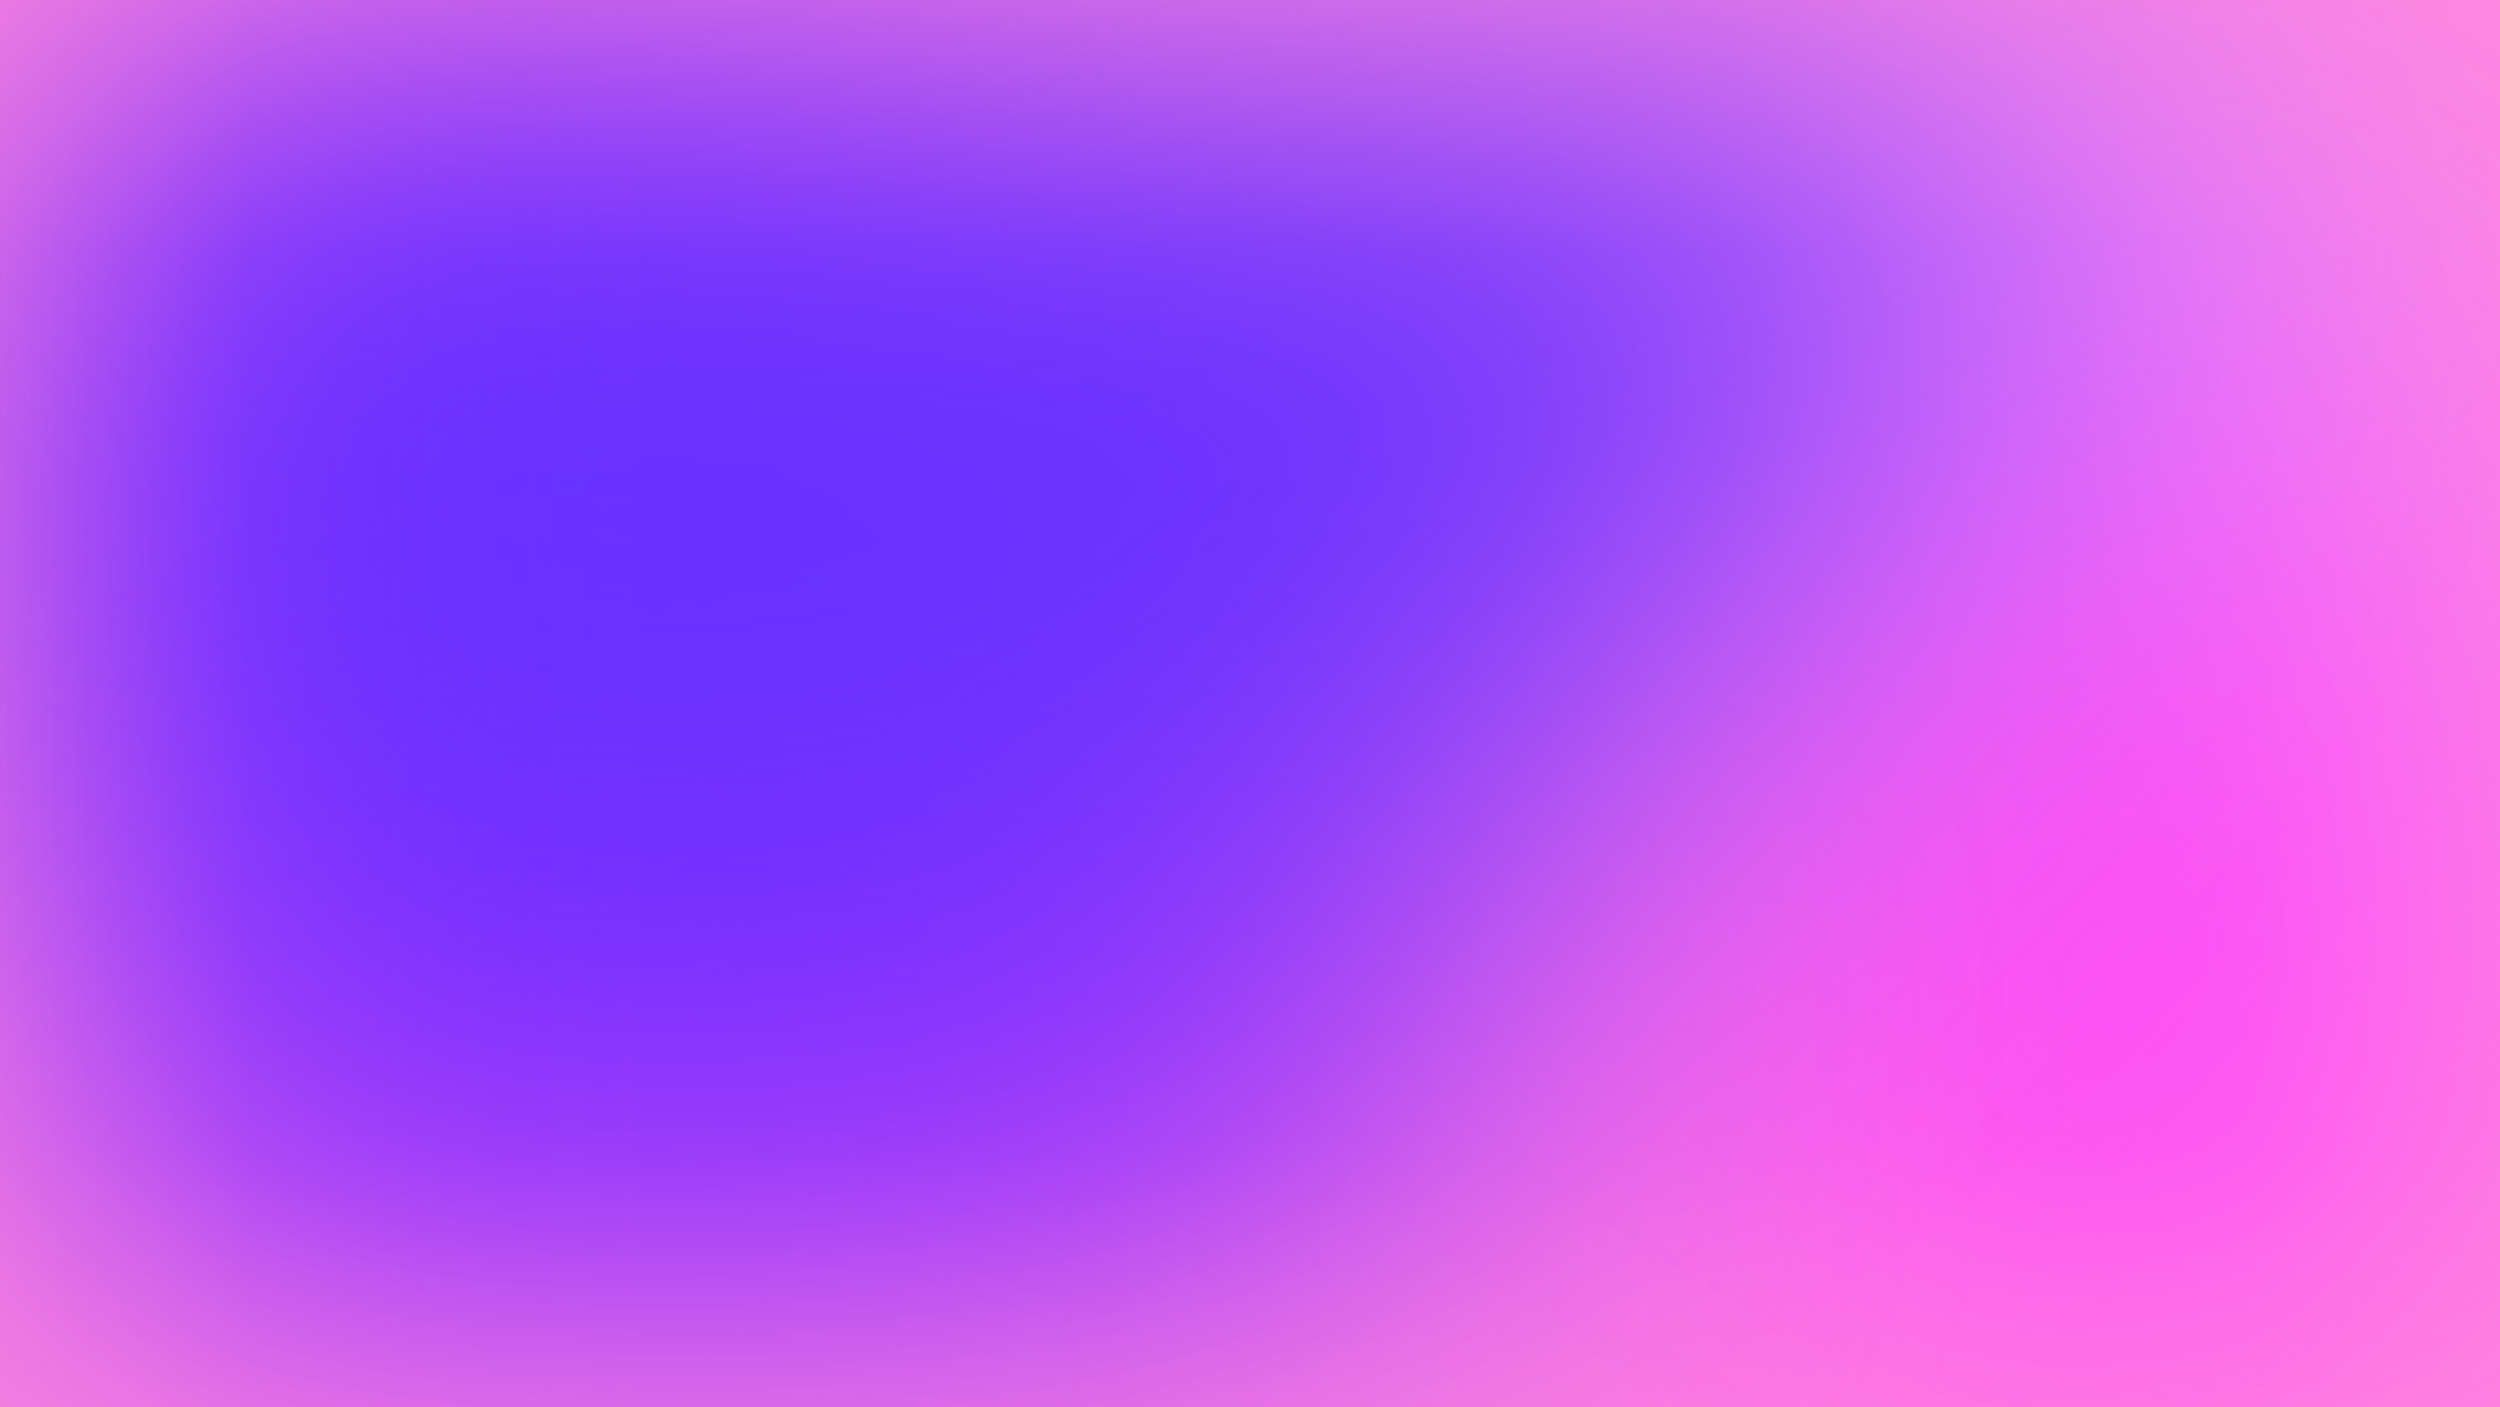
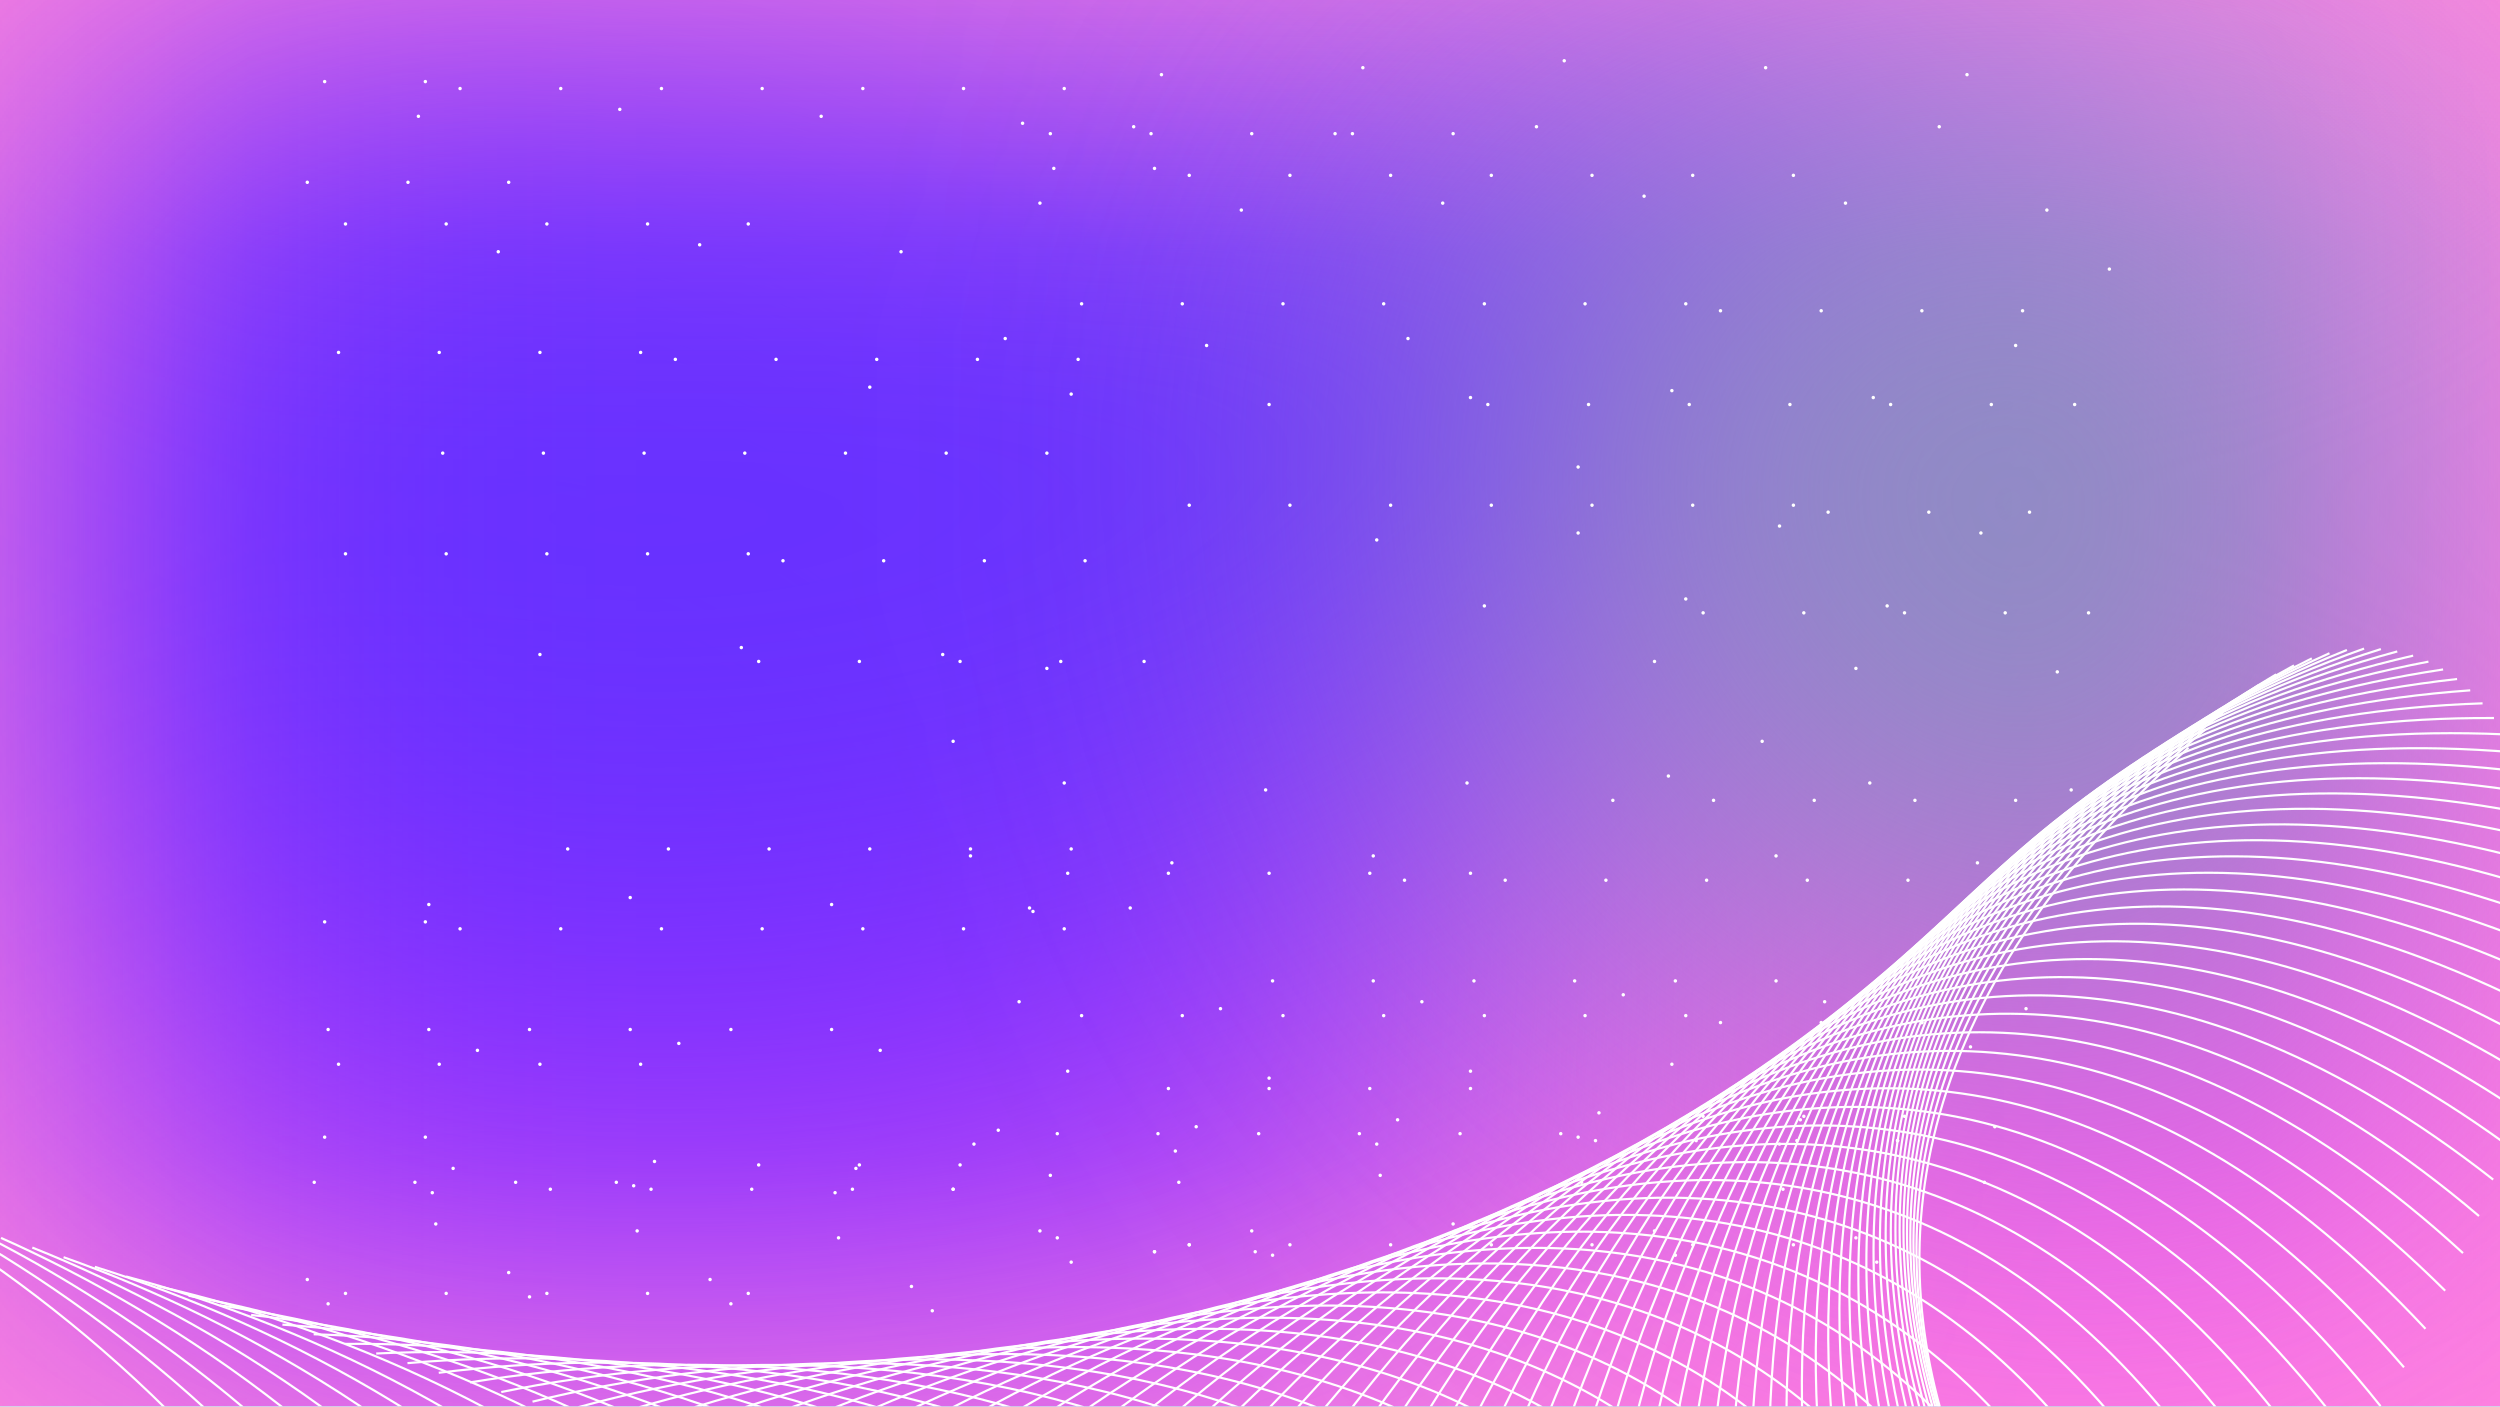
<svg xmlns="http://www.w3.org/2000/svg" width="720" height="405" viewBox="0 0 720 405" fill="none">
-   <g filter="url(#filter0_f_1321_4352)">
-     <mask id="mask0_1321_4352" style="mask-type:alpha" maskUnits="userSpaceOnUse" x="17" y="81" width="685" height="328">
-       <rect x="17.929" y="81.332" width="683.529" height="327.668" rx="48.824" fill="#C4C4C4" />
+   <g clip-path="url(#clip0_1242_4730)">
+     <rect width="405" height="720" transform="matrix(0 -1 -1 0 720 405)" fill="#8A88D1" />
+     <g filter="url(#filter0_f_1242_4730)">
+       <circle cx="755.939" cy="30.042" r="172.777" transform="rotate(-90 755.939 30.0422)" fill="#BBB8F9" />
+     </g>
+     <g filter="url(#filter1_f_1242_4730)">
+       <circle cx="178.608" cy="28.889" r="172.777" transform="rotate(-90 178.608 28.8891)" fill="#4797D8" />
+     </g>
+     <g filter="url(#filter2_f_1242_4730)">
+       <circle cx="468.042" cy="365.986" r="172.777" transform="rotate(-90 468.042 365.986)" fill="#9876C6" />
+     </g>
+     <g filter="url(#filter3_f_1242_4730)">
+       <circle cx="338.892" cy="233.761" r="172.777" transform="rotate(-90 338.892 233.761)" fill="#F9DBE5" />
+     </g>
+     <g filter="url(#filter4_f_1242_4730)">
+       <mask id="mask0_1242_4730" style="mask-type:alpha" maskUnits="userSpaceOnUse" x="17" y="81" width="685" height="328">
+         <rect x="17.929" y="81.332" width="683.529" height="327.668" rx="48.824" fill="#C4C4C4" />
+       </mask>
+       <g mask="url(#mask0_1242_4730)">
+         <g filter="url(#filter5_f_1242_4730)">
+           <ellipse cx="360.34" cy="82.217" rx="242.325" ry="222.283" fill="#EE89FF" />
+         </g>
+         <g filter="url(#filter6_f_1242_4730)">
+           <ellipse cx="359.927" cy="373.576" rx="193.087" ry="177.118" fill="#FF44F8" />
+         </g>
+         <g filter="url(#filter7_f_1242_4730)">
+           <ellipse cx="360.425" cy="44.137" rx="149.643" ry="154.093" fill="#FFC4BC" />
+         </g>
+         <g filter="url(#filter8_f_1242_4730)">
+           <ellipse cx="360.34" cy="328.411" rx="242.325" ry="222.283" fill="#A431FF" />
+         </g>
+         <g filter="url(#filter9_f_1242_4730)">
+           <ellipse cx="360.369" cy="29.082" rx="325.352" ry="298.444" fill="#6631FF" />
+         </g>
+       </g>
+     </g>
+     <mask id="mask1_1242_4730" style="mask-type:alpha" maskUnits="userSpaceOnUse" x="-73" y="-6" width="865" height="415">
+       <rect x="-72.394" y="-6" width="864.177" height="414.266" rx="48.824" fill="white" />
    </mask>
-     <g mask="url(#mask0_1321_4352)">
-       <g filter="url(#filter1_f_1321_4352)">
-         <ellipse cx="360.34" cy="82.217" rx="242.325" ry="222.283" fill="#EE89FF" />
+     <g mask="url(#mask1_1242_4730)">
+       <rect x="-72.394" y="-6" width="864.177" height="414.266" rx="48.824" fill="#FF87DD" />
+       <g filter="url(#filter10_f_1242_4730)">
+         <ellipse cx="734.416" cy="-4.88" rx="306.368" ry="281.029" fill="#EE89FF" />
      </g>
-       <g filter="url(#filter2_f_1321_4352)">
-         <ellipse cx="359.927" cy="373.576" rx="193.087" ry="177.118" fill="#FF44F8" />
+       <g filter="url(#filter11_f_1242_4730)">
+         <ellipse cx="745.398" cy="350.045" rx="258.765" ry="237.363" fill="#FF44F8" />
      </g>
-       <g filter="url(#filter3_f_1321_4352)">
-         <ellipse cx="360.425" cy="44.137" rx="149.643" ry="154.093" fill="#FFC4BC" />
+       <g filter="url(#filter12_f_1242_4730)">
+         <ellipse cx="107.032" cy="306.379" rx="306.368" ry="281.029" fill="#A431FF" />
      </g>
-       <g filter="url(#filter4_f_1321_4352)">
-         <ellipse cx="360.34" cy="328.411" rx="242.325" ry="222.283" fill="#A431FF" />
+       <g filter="url(#filter13_f_1242_4730)">
+         <ellipse cx="187.592" cy="-72.059" rx="411.338" ry="377.318" fill="#6631FF" />
      </g>
-       <g filter="url(#filter5_f_1321_4352)">
-         <ellipse cx="360.369" cy="29.082" rx="325.352" ry="298.444" fill="#6631FF" />
-       </g>
-     </g>
-   </g>
-   <mask id="mask1_1321_4352" style="mask-type:alpha" maskUnits="userSpaceOnUse" x="-73" y="-6" width="865" height="415">
-     <rect x="-72.394" y="-6" width="864.177" height="414.266" rx="48.824" fill="white" />
-   </mask>
-   <g mask="url(#mask1_1321_4352)">
-     <rect x="-72.394" y="-6" width="864.177" height="414.266" rx="48.824" fill="#FF87DD" />
-     <g filter="url(#filter6_f_1321_4352)">
-       <ellipse cx="734.416" cy="-4.88" rx="306.368" ry="281.029" fill="#EE89FF" />
-     </g>
-     <g filter="url(#filter7_f_1321_4352)">
-       <ellipse cx="745.398" cy="350.045" rx="258.765" ry="237.363" fill="#FF44F8" />
-     </g>
-     <g filter="url(#filter8_f_1321_4352)">
-       <ellipse cx="107.032" cy="306.379" rx="306.368" ry="281.029" fill="#A431FF" />
-     </g>
-     <g filter="url(#filter9_f_1321_4352)">
-       <ellipse cx="187.592" cy="-72.059" rx="411.338" ry="377.318" fill="#6631FF" />
-     </g>
+     </g>
+     <g filter="url(#filter14_f_1242_4730)">
+       <circle cx="597.576" cy="132.286" r="172.777" transform="rotate(-90 597.576 132.286)" fill="#8B8EC1" />
+     </g>
+     <path d="M702.611 572.888C607.987 517.066 461.051 367.403 630.295 215.326" stroke="white" stroke-width="0.629" />
+     <path d="M-26.714 348.205C67.91 404.027 214.847 553.69 45.603 705.768" stroke="white" stroke-width="0.629" />
+     <path d="M693.607 570.114C601.219 510.665 460.196 355.417 635.21 210.016" stroke="white" stroke-width="0.629" />
+     <path d="M684.604 567.34C594.59 504.354 459.693 343.754 640.213 205.249" stroke="white" stroke-width="0.629" />
+     <path d="M675.6 564.566C588.096 498.137 459.528 332.428 645.282 201.026" stroke="white" stroke-width="0.629" />
+     <path d="M666.595 561.792C581.733 492.02 459.686 321.45 650.397 197.35" stroke="white" stroke-width="0.629" />
+     <path d="M657.592 559.019C575.499 486.008 460.159 310.834 655.537 194.222" stroke="white" stroke-width="0.629" />
+     <path d="M648.587 556.245C569.387 480.106 460.926 300.591 660.679 191.643" stroke="white" stroke-width="0.629" />
+     <path d="M639.583 553.471C563.395 474.318 461.976 290.733 665.804 189.612" stroke="white" stroke-width="0.629" />
+     <path d="M630.579 550.697C557.518 468.65 463.293 281.27 670.889 188.129" stroke="white" stroke-width="0.629" />
+     <path d="M621.575 547.923C551.75 463.105 464.862 272.212 675.913 187.191" stroke="white" stroke-width="0.629" />
+     <path d="M612.571 545.149C546.087 457.687 466.667 263.569 680.856 186.795" stroke="white" stroke-width="0.629" />
+     <path d="M603.566 542.376C540.524 452.401 468.69 255.349 685.695 186.938" stroke="white" stroke-width="0.629" />
+     <path d="M594.563 539.602C535.057 447.25 470.918 247.561 690.413 187.616" stroke="white" stroke-width="0.629" />
+     <path d="M585.559 536.828C529.678 442.239 473.33 240.213 694.984 188.824" stroke="white" stroke-width="0.629" />
+     <path d="M576.555 534.054C524.384 437.369 475.912 233.31 699.392 190.555" stroke="white" stroke-width="0.629" />
+     <path d="M567.551 531.28C519.168 432.645 478.646 226.86 703.615 192.802" stroke="white" stroke-width="0.629" />
+     <path d="M558.547 528.506C514.025 428.069 481.512 220.868 707.633 195.559" stroke="white" stroke-width="0.629" />
+     <path d="M549.543 525.732C508.949 423.645 484.495 215.338 711.427 198.816" stroke="white" stroke-width="0.629" />
+     <path d="M540.539 522.958C503.935 419.373 487.576 210.276 714.978 202.565" stroke="white" stroke-width="0.629" />
+     <path d="M531.534 520.185C498.974 415.258 490.735 205.683 718.265 206.796" stroke="white" stroke-width="0.629" />
+     <path d="M522.531 517.411C494.064 411.301 493.958 201.564 721.274 211.499" stroke="white" stroke-width="0.629" />
+     <path d="M513.526 514.637C489.195 407.503 497.222 197.92 723.981 216.661" stroke="white" stroke-width="0.629" />
+     <path d="M504.523 511.863C484.364 403.866 500.512 194.752 726.374 222.272" stroke="white" stroke-width="0.629" />
+     <path d="M495.519 509.089C479.562 400.392 503.806 192.061 728.431 228.318" stroke="white" stroke-width="0.629" />
+     <path d="M486.515 506.315C474.785 397.081 507.089 189.847 730.139 234.787" stroke="white" stroke-width="0.629" />
+     <path d="M477.511 503.541C470.026 393.934 510.341 188.109 731.481 241.664" stroke="white" stroke-width="0.629" />
+     <path d="M468.507 500.768C465.277 390.953 513.543 186.845 732.44 248.935" stroke="white" stroke-width="0.629" />
+     <path d="M459.503 497.994C460.534 388.136 516.678 186.054 733.003 256.584" stroke="white" stroke-width="0.629" />
+     <path d="M450.499 495.22C455.789 385.485 519.726 185.731 733.154 264.597" stroke="white" stroke-width="0.629" />
+     <path d="M441.495 492.446C451.036 382.999 522.671 185.875 732.88 272.957" stroke="white" stroke-width="0.629" />
+     <path d="M432.49 489.672C446.268 380.677 525.492 186.479 732.167 281.646" stroke="white" stroke-width="0.629" />
+     <path d="M423.486 486.898C441.48 378.519 528.175 187.539 731.004 290.649" stroke="white" stroke-width="0.629" />
+     <path d="M414.482 484.124C436.665 376.525 530.7 189.05 729.378 299.947" stroke="white" stroke-width="0.629" />
+     <path d="M405.479 481.351C431.817 374.692 533.05 191.004 727.279 309.522" stroke="white" stroke-width="0.629" />
+     <path d="M396.475 478.577C426.929 373.02 535.209 193.395 724.696 319.355" stroke="white" stroke-width="0.629" />
+     <path d="M387.471 475.803C421.995 371.506 537.159 196.215 721.619 329.428" stroke="white" stroke-width="0.629" />
+     <path d="M378.466 473.029C417.008 370.149 538.882 199.456 718.038 339.721" stroke="white" stroke-width="0.629" />
+     <path d="M369.462 470.255C411.965 368.947 540.366 203.108 713.948 350.214" stroke="white" stroke-width="0.629" />
+     <path d="M360.458 467.481C406.857 367.898 541.592 207.162 709.34 360.888" stroke="white" stroke-width="0.629" />
+     <path d="M351.455 464.707C401.681 366.998 542.547 211.608 704.208 371.723" stroke="white" stroke-width="0.629" />
+     <path d="M342.45 461.933C396.427 366.245 543.212 216.434 698.543 382.697" stroke="white" stroke-width="0.629" />
+     <path d="M333.446 459.16C391.092 365.636 543.577 221.629 692.344 393.79" stroke="white" stroke-width="0.629" />
+     <path d="M324.442 456.386C385.672 365.168 543.625 227.182 685.605 404.982" stroke="white" stroke-width="0.629" />
+     <path d="M315.438 453.612C380.159 364.837 543.344 233.079 678.322 416.251" stroke="white" stroke-width="0.629" />
+     <path d="M306.435 450.838C374.548 364.639 542.72 239.308 670.494 427.576" stroke="white" stroke-width="0.629" />
+     <path d="M297.43 448.064C368.835 364.571 541.739 245.855 662.118 438.936" stroke="white" stroke-width="0.629" />
+     <path d="M288.426 445.29C363.015 364.629 540.392 252.707 653.193 450.31" stroke="white" stroke-width="0.629" />
+     <path d="M279.422 442.516C357.082 364.808 538.666 259.848 643.721 461.676" stroke="white" stroke-width="0.629" />
+     <path d="M270.418 439.743C351.033 365.104 536.551 267.264 633.7 473.014" stroke="white" stroke-width="0.629" />
+     <path d="M261.414 436.969C344.863 365.512 534.034 274.939 623.132 484.302" stroke="white" stroke-width="0.629" />
+     <path d="M252.41 434.195C338.567 366.028 531.108 282.858 612.021 495.518" stroke="white" stroke-width="0.629" />
+     <path d="M243.406 431.421C332.141 366.646 527.763 291.004 600.369 506.642" stroke="white" stroke-width="0.629" />
+     <path d="M234.401 428.647C325.581 367.361 523.989 299.362 588.179 517.653" stroke="white" stroke-width="0.629" />
+     <path d="M225.397 425.873C318.885 368.169 519.78 307.914 575.458 528.53" stroke="white" stroke-width="0.629" />
+     <path d="M216.394 423.099C312.049 369.064 515.129 316.644 562.21 539.253" stroke="white" stroke-width="0.629" />
+     <path d="M207.39 420.326C305.068 370.039 510.028 325.534 548.442 549.8" stroke="white" stroke-width="0.629" />
+     <path d="M198.386 417.552C297.941 371.091 504.472 334.566 534.161 560.154" stroke="white" stroke-width="0.629" />
+     <path d="M189.382 414.778C290.663 372.212 498.456 343.723 519.376 570.292" stroke="white" stroke-width="0.629" />
+     <path d="M180.378 412.004C283.234 373.398 491.975 352.987 504.093 580.197" stroke="white" stroke-width="0.629" />
+     <path d="M171.374 409.23C275.649 374.641 485.025 362.34 488.324 589.849" stroke="white" stroke-width="0.629" />
+     <path d="M162.37 406.456C267.908 375.937 477.603 371.764 472.078 599.229" stroke="white" stroke-width="0.629" />
+     <path d="M153.366 403.682C260.008 377.278 469.708 381.239 455.367 608.319" stroke="white" stroke-width="0.629" />
+     <path d="M144.362 400.909C251.948 378.659 461.336 390.748 438.201 617.102" stroke="white" stroke-width="0.629" />
+     <path d="M135.357 398.135C243.725 380.074 452.487 400.273 420.592 625.559" stroke="white" stroke-width="0.629" />
+     <path d="M126.354 395.361C235.34 381.515 443.161 409.794 402.555 633.674" stroke="white" stroke-width="0.629" />
+     <path d="M117.349 392.587C226.79 382.978 433.359 419.294 384.102 641.431" stroke="white" stroke-width="0.629" />
+     <path d="M108.346 389.813C218.077 384.455 423.082 428.753 365.249 648.813" stroke="white" stroke-width="0.629" />
+     <path d="M99.341 387.039C209.198 385.94 412.331 438.154 346.008 655.806" stroke="white" stroke-width="0.629" />
+     <path d="M90.337 384.265C200.154 387.427 401.11 447.478 326.397 662.395" stroke="white" stroke-width="0.629" />
+     <path d="M81.333 381.492C190.945 388.909 389.421 456.707 306.431 668.565" stroke="white" stroke-width="0.629" />
+     <path d="M72.329 378.718C181.571 390.379 377.269 465.823 286.127 674.304" stroke="white" stroke-width="0.629" />
+     <path d="M63.325 375.944C172.033 391.833 364.658 474.808 265.501 679.598" stroke="white" stroke-width="0.629" />
+     <path d="M54.321 373.17C162.331 393.262 351.594 483.644 244.57 684.435" stroke="white" stroke-width="0.629" />
+     <path d="M45.317 370.396C152.467 394.661 338.083 492.314 223.354 688.804" stroke="white" stroke-width="0.629" />
+     <path d="M36.313 367.622C142.441 396.024 324.131 500.8 201.87 692.694" stroke="white" stroke-width="0.629" />
+     <path d="M27.31 364.848C132.256 397.344 309.747 509.086 180.137 696.095" stroke="white" stroke-width="0.629" />
+     <path d="M18.306 362.074C121.913 398.615 294.938 517.156 158.174 698.998" stroke="white" stroke-width="0.629" />
+     <path d="M9.301 359.301C111.414 399.831 279.712 524.992 135.999 701.394" stroke="white" stroke-width="0.629" />
+     <path d="M0.297 356.527C100.761 400.986 264.08 532.579 113.635 703.276" stroke="white" stroke-width="0.629" />
+     <path d="M-8.706 353.753C89.959 402.074 248.052 539.901 91.102 704.636" stroke="white" stroke-width="0.629" />
+     <path d="M-17.711 350.979C79.006 403.09 231.636 546.943 68.416 705.468" stroke="white" stroke-width="0.629" />
+     <circle cx="93.5" cy="23.5" r="0.5" fill="white" />
+     <circle cx="122.5" cy="23.5" r="0.5" fill="white" />
+     <circle cx="97.5" cy="101.5" r="0.5" fill="white" />
+     <circle cx="126.5" cy="101.5" r="0.5" fill="white" />
+     <circle cx="155.5" cy="101.5" r="0.5" fill="white" />
+     <circle cx="184.5" cy="101.5" r="0.5" fill="white" />
+     <circle cx="99.5" cy="159.5" r="0.5" fill="white" />
+     <circle cx="128.5" cy="159.5" r="0.5" fill="white" />
+     <circle cx="157.5" cy="159.5" r="0.5" fill="white" />
+     <circle cx="186.5" cy="159.5" r="0.5" fill="white" />
+     <circle cx="215.5" cy="159.5" r="0.5" fill="white" />
+     <circle cx="163.5" cy="244.5" r="0.5" fill="white" />
+     <circle cx="192.5" cy="244.5" r="0.5" fill="white" />
+     <circle cx="221.5" cy="244.5" r="0.5" fill="white" />
+     <circle cx="250.5" cy="244.5" r="0.5" fill="white" />
+     <circle cx="279.5" cy="244.5" r="0.5" fill="white" />
+     <circle cx="308.5" cy="244.5" r="0.5" fill="white" />
+     <circle cx="93.5" cy="265.5" r="0.5" fill="white" />
+     <circle cx="122.5" cy="265.5" r="0.5" fill="white" />
+     <circle cx="97.5" cy="306.5" r="0.5" fill="white" />
+     <circle cx="126.5" cy="306.5" r="0.5" fill="white" />
+     <circle cx="155.5" cy="306.5" r="0.5" fill="white" />
+     <circle cx="184.5" cy="306.5" r="0.5" fill="white" />
+     <circle cx="287.5" cy="325.5" r="0.5" fill="white" />
+     <circle cx="132.5" cy="25.5" r="0.5" fill="white" />
+     <circle cx="161.5" cy="25.5" r="0.5" fill="white" />
+     <circle cx="190.5" cy="25.5" r="0.5" fill="white" />
+     <circle cx="219.5" cy="25.5" r="0.5" fill="white" />
+     <circle cx="248.5" cy="25.5" r="0.5" fill="white" />
+     <circle cx="277.5" cy="25.5" r="0.5" fill="white" />
+     <circle cx="306.5" cy="25.5" r="0.5" fill="white" />
+     <circle cx="99.5" cy="64.5" r="0.5" fill="white" />
+     <circle cx="128.5" cy="64.5" r="0.5" fill="white" />
+     <circle cx="157.5" cy="64.5" r="0.5" fill="white" />
+     <circle cx="186.5" cy="64.5" r="0.5" fill="white" />
+     <circle cx="215.5" cy="64.5" r="0.5" fill="white" />
+     <circle cx="194.5" cy="103.5" r="0.5" fill="white" />
+     <circle cx="223.5" cy="103.5" r="0.5" fill="white" />
+     <circle cx="252.5" cy="103.5" r="0.5" fill="white" />
+     <circle cx="281.5" cy="103.5" r="0.5" fill="white" />
+     <circle cx="310.5" cy="103.5" r="0.5" fill="white" />
+     <circle cx="225.5" cy="161.5" r="0.5" fill="white" />
+     <circle cx="254.5" cy="161.5" r="0.5" fill="white" />
+     <circle cx="283.5" cy="161.5" r="0.5" fill="white" />
+     <circle cx="312.5" cy="161.5" r="0.5" fill="white" />
+     <circle cx="132.5" cy="267.5" r="0.5" fill="white" />
+     <circle cx="161.5" cy="267.5" r="0.5" fill="white" />
+     <circle cx="190.5" cy="267.5" r="0.5" fill="white" />
+     <circle cx="219.5" cy="267.5" r="0.5" fill="white" />
+     <circle cx="248.5" cy="267.5" r="0.5" fill="white" />
+     <circle cx="277.5" cy="267.5" r="0.5" fill="white" />
+     <circle cx="306.5" cy="267.5" r="0.5" fill="white" />
+     <circle cx="93.5" cy="327.5" r="0.5" fill="white" />
+     <circle cx="122.5" cy="327.5" r="0.5" fill="white" />
+     <circle cx="88.5" cy="52.5" r="0.5" fill="white" />
+     <circle cx="117.5" cy="52.5" r="0.5" fill="white" />
+     <circle cx="146.5" cy="52.5" r="0.5" fill="white" />
+     <circle cx="127.5" cy="130.5" r="0.5" fill="white" />
+     <circle cx="156.5" cy="130.5" r="0.5" fill="white" />
+     <circle cx="185.5" cy="130.5" r="0.5" fill="white" />
+     <circle cx="214.5" cy="130.5" r="0.5" fill="white" />
+     <circle cx="243.5" cy="130.5" r="0.5" fill="white" />
+     <circle cx="272.5" cy="130.5" r="0.5" fill="white" />
+     <circle cx="301.5" cy="130.5" r="0.5" fill="white" />
+     <circle cx="218.5" cy="190.5" r="0.5" fill="white" />
+     <circle cx="247.5" cy="190.5" r="0.5" fill="white" />
+     <circle cx="276.5" cy="190.5" r="0.5" fill="white" />
+     <circle cx="305.5" cy="190.5" r="0.5" fill="white" />
+     <circle cx="94.5" cy="296.5" r="0.5" fill="white" />
+     <circle cx="123.5" cy="296.5" r="0.5" fill="white" />
+     <circle cx="152.5" cy="296.5" r="0.5" fill="white" />
+     <circle cx="181.5" cy="296.5" r="0.5" fill="white" />
+     <circle cx="210.5" cy="296.5" r="0.5" fill="white" />
+     <circle cx="239.5" cy="296.5" r="0.5" fill="white" />
+     <circle cx="218.5" cy="335.5" r="0.5" fill="white" />
+     <circle cx="247.5" cy="335.5" r="0.5" fill="white" />
+     <circle cx="276.5" cy="335.5" r="0.5" fill="white" />
+     <circle cx="120.5" cy="33.5" r="0.5" fill="white" />
+     <circle cx="178.5" cy="31.5" r="0.5" fill="white" />
+     <circle cx="236.5" cy="33.5" r="0.5" fill="white" />
+     <circle cx="294.5" cy="35.5" r="0.5" fill="white" />
+     <circle cx="143.5" cy="72.5" r="0.5" fill="white" />
+     <circle cx="201.5" cy="70.5" r="0.5" fill="white" />
+     <circle cx="259.5" cy="72.5" r="0.5" fill="white" />
+     <circle cx="250.5" cy="111.5" r="0.5" fill="white" />
+     <circle cx="308.5" cy="113.5" r="0.5" fill="white" />
+     <circle cx="155.5" cy="188.5" r="0.5" fill="white" />
+     <circle cx="213.5" cy="186.5" r="0.5" fill="white" />
+     <circle cx="271.5" cy="188.5" r="0.5" fill="white" />
+     <circle cx="329.5" cy="190.5" r="0.5" fill="white" />
+     <circle cx="123.5" cy="260.5" r="0.5" fill="white" />
+     <circle cx="181.5" cy="258.5" r="0.5" fill="white" />
+     <circle cx="239.5" cy="260.5" r="0.5" fill="white" />
+     <circle cx="297.5" cy="262.5" r="0.5" fill="white" />
+     <circle cx="137.5" cy="302.5" r="0.5" fill="white" />
+     <circle cx="195.5" cy="300.5" r="0.5" fill="white" />
+     <circle cx="253.5" cy="302.5" r="0.5" fill="white" />
+     <circle cx="302.5" cy="338.5" r="0.5" fill="white" />
+     <circle cx="90.5" cy="340.5" r="0.5" fill="white" />
+     <circle cx="119.5" cy="340.5" r="0.5" fill="white" />
+     <circle cx="148.5" cy="340.5" r="0.5" fill="white" />
+     <circle cx="177.5" cy="340.5" r="0.5" fill="white" />
+     <circle cx="158.5" cy="342.5" r="0.5" fill="white" />
+     <circle cx="187.5" cy="342.5" r="0.5" fill="white" />
+     <circle cx="216.5" cy="342.5" r="0.5" fill="white" />
+     <circle cx="245.5" cy="342.5" r="0.5" fill="white" />
+     <circle cx="274.5" cy="342.5" r="0.5" fill="white" />
+     <circle cx="274.5" cy="342.5" r="0.5" fill="white" />
+     <circle cx="130.5" cy="336.5" r="0.5" fill="white" />
+     <circle cx="188.5" cy="334.5" r="0.5" fill="white" />
+     <circle cx="246.5" cy="336.5" r="0.5" fill="white" />
+     <circle cx="124.5" cy="343.5" r="0.5" fill="white" />
+     <circle cx="182.5" cy="341.5" r="0.5" fill="white" />
+     <circle cx="240.5" cy="343.5" r="0.5" fill="white" />
+     <circle r="0.5" transform="matrix(-1 0 0 1 299.5 354.5)" fill="white" />
+     <circle r="0.5" transform="matrix(-1 0 0 1 241.5 356.5)" fill="white" />
+     <circle r="0.5" transform="matrix(-1 0 0 1 183.5 354.5)" fill="white" />
+     <circle r="0.5" transform="matrix(-1 0 0 1 125.5 352.5)" fill="white" />
+     <circle r="0.5" transform="matrix(-1 0 0 1 215.5 372.5)" fill="white" />
+     <circle r="0.5" transform="matrix(-1 0 0 1 186.5 372.5)" fill="white" />
+     <circle r="0.5" transform="matrix(-1 0 0 1 157.5 372.5)" fill="white" />
+     <circle r="0.5" transform="matrix(-1 0 0 1 128.5 372.5)" fill="white" />
+     <circle r="0.5" transform="matrix(-1 0 0 1 99.5 372.5)" fill="white" />
+     <circle r="0.5" transform="matrix(-1 0 0 1 262.5 370.5)" fill="white" />
+     <circle r="0.5" transform="matrix(-1 0 0 1 204.5 368.5)" fill="white" />
+     <circle r="0.5" transform="matrix(-1 0 0 1 146.5 366.5)" fill="white" />
+     <circle r="0.5" transform="matrix(-1 0 0 1 88.5 368.5)" fill="white" />
+     <circle r="0.5" transform="matrix(-1 0 0 1 268.5 377.5)" fill="white" />
+     <circle r="0.5" transform="matrix(-1 0 0 1 210.5 375.5)" fill="white" />
+     <circle r="0.5" transform="matrix(-1 0 0 1 152.5 373.5)" fill="white" />
+     <circle r="0.5" transform="matrix(-1 0 0 1 94.5 375.5)" fill="white" />
+     <circle cx="303.5" cy="48.5" r="0.5" fill="white" />
+     <circle cx="332.5" cy="48.5" r="0.5" fill="white" />
+     <circle cx="311.5" cy="87.5" r="0.5" fill="white" />
+     <circle cx="340.5" cy="87.5" r="0.5" fill="white" />
+     <circle cx="369.5" cy="87.5" r="0.5" fill="white" />
+     <circle cx="398.5" cy="87.5" r="0.5" fill="white" />
+     <circle cx="427.5" cy="87.5" r="0.5" fill="white" />
+     <circle cx="456.5" cy="87.5" r="0.5" fill="white" />
+     <circle cx="485.5" cy="87.5" r="0.5" fill="white" />
+     <circle cx="342.5" cy="145.5" r="0.5" fill="white" />
+     <circle cx="371.5" cy="145.5" r="0.5" fill="white" />
+     <circle cx="400.5" cy="145.5" r="0.5" fill="white" />
+     <circle cx="429.5" cy="145.5" r="0.5" fill="white" />
+     <circle cx="458.5" cy="145.5" r="0.5" fill="white" />
+     <circle cx="487.5" cy="145.5" r="0.5" fill="white" />
+     <circle cx="516.5" cy="145.5" r="0.5" fill="white" />
+     <circle cx="464.5" cy="230.5" r="0.5" fill="white" />
+     <circle cx="493.5" cy="230.5" r="0.5" fill="white" />
+     <circle cx="522.5" cy="230.5" r="0.5" fill="white" />
+     <circle cx="551.5" cy="230.5" r="0.5" fill="white" />
+     <circle cx="580.5" cy="230.5" r="0.5" fill="white" />
+     <circle cx="307.5" cy="251.5" r="0.5" fill="white" />
+     <circle cx="336.5" cy="251.5" r="0.5" fill="white" />
+     <circle cx="365.5" cy="251.5" r="0.5" fill="white" />
+     <circle cx="394.5" cy="251.5" r="0.5" fill="white" />
+     <circle cx="423.5" cy="251.5" r="0.5" fill="white" />
+     <circle cx="311.5" cy="292.5" r="0.5" fill="white" />
+     <circle cx="340.5" cy="292.5" r="0.5" fill="white" />
+     <circle cx="369.5" cy="292.5" r="0.5" fill="white" />
+     <circle cx="398.5" cy="292.5" r="0.5" fill="white" />
+     <circle cx="427.5" cy="292.5" r="0.5" fill="white" />
+     <circle cx="456.5" cy="292.5" r="0.5" fill="white" />
+     <circle cx="485.5" cy="292.5" r="0.5" fill="white" />
+     <circle cx="342.5" cy="50.5" r="0.5" fill="white" />
+     <circle cx="371.5" cy="50.5" r="0.5" fill="white" />
+     <circle cx="400.5" cy="50.5" r="0.5" fill="white" />
+     <circle cx="429.5" cy="50.5" r="0.5" fill="white" />
+     <circle cx="458.5" cy="50.5" r="0.5" fill="white" />
+     <circle cx="487.5" cy="50.5" r="0.5" fill="white" />
+     <circle cx="516.5" cy="50.5" r="0.5" fill="white" />
+     <circle cx="495.5" cy="89.5" r="0.5" fill="white" />
+     <circle cx="524.5" cy="89.5" r="0.5" fill="white" />
+     <circle cx="553.5" cy="89.5" r="0.5" fill="white" />
+     <circle cx="582.5" cy="89.5" r="0.5" fill="white" />
+     <circle cx="526.5" cy="147.5" r="0.5" fill="white" />
+     <circle cx="555.5" cy="147.5" r="0.5" fill="white" />
+     <circle cx="584.5" cy="147.5" r="0.5" fill="white" />
+     <circle cx="404.5" cy="253.5" r="0.5" fill="white" />
+     <circle cx="433.5" cy="253.5" r="0.5" fill="white" />
+     <circle cx="462.5" cy="253.5" r="0.5" fill="white" />
+     <circle cx="491.5" cy="253.5" r="0.5" fill="white" />
+     <circle cx="520.5" cy="253.5" r="0.5" fill="white" />
+     <circle cx="549.5" cy="253.5" r="0.5" fill="white" />
+     <circle cx="578.5" cy="253.5" r="0.5" fill="white" />
+     <circle cx="495.5" cy="294.5" r="0.5" fill="white" />
+     <circle cx="524.5" cy="294.5" r="0.5" fill="white" />
+     <circle cx="553.5" cy="294.5" r="0.5" fill="white" />
+     <circle cx="553.5" cy="294.5" r="0.5" fill="white" />
+     <circle cx="336.5" cy="313.5" r="0.5" fill="white" />
+     <circle cx="365.5" cy="313.5" r="0.5" fill="white" />
+     <circle cx="394.5" cy="313.5" r="0.5" fill="white" />
+     <circle cx="423.5" cy="313.5" r="0.5" fill="white" />
+     <circle cx="302.5" cy="38.5" r="0.5" fill="white" />
+     <circle cx="331.5" cy="38.5" r="0.5" fill="white" />
+     <circle cx="360.5" cy="38.5" r="0.5" fill="white" />
+     <circle cx="389.5" cy="38.5" r="0.5" fill="white" />
+     <circle cx="418.5" cy="38.5" r="0.5" fill="white" />
+     <circle cx="428.5" cy="116.5" r="0.5" fill="white" />
+     <circle cx="457.5" cy="116.5" r="0.5" fill="white" />
+     <circle cx="486.5" cy="116.5" r="0.5" fill="white" />
+     <circle cx="515.5" cy="116.5" r="0.5" fill="white" />
+     <circle cx="544.5" cy="116.5" r="0.5" fill="white" />
+     <circle cx="573.5" cy="116.5" r="0.5" fill="white" />
+     <circle cx="490.5" cy="176.5" r="0.5" fill="white" />
+     <circle cx="519.5" cy="176.5" r="0.5" fill="white" />
+     <circle cx="548.5" cy="176.5" r="0.5" fill="white" />
+     <circle cx="577.5" cy="176.5" r="0.5" fill="white" />
+     <circle cx="296.5" cy="261.5" r="0.5" fill="white" />
+     <circle cx="325.5" cy="261.5" r="0.5" fill="white" />
+     <circle cx="366.5" cy="282.5" r="0.5" fill="white" />
+     <circle cx="395.5" cy="282.5" r="0.5" fill="white" />
+     <circle cx="424.5" cy="282.5" r="0.5" fill="white" />
+     <circle cx="453.5" cy="282.5" r="0.5" fill="white" />
+     <circle cx="482.5" cy="282.5" r="0.5" fill="white" />
+     <circle cx="511.5" cy="282.5" r="0.5" fill="white" />
+     <circle cx="540.5" cy="282.5" r="0.5" fill="white" />
+     <circle cx="490.5" cy="321.5" r="0.5" fill="white" />
+     <circle cx="519.5" cy="321.5" r="0.5" fill="white" />
+     <circle cx="548.5" cy="321.5" r="0.5" fill="white" />
+     <circle cx="326.5" cy="36.5" r="0.5" fill="white" />
+     <circle cx="384.5" cy="38.5" r="0.5" fill="white" />
+     <circle cx="442.5" cy="36.5" r="0.5" fill="white" />
+     <circle cx="558.5" cy="36.5" r="0.5" fill="white" />
+     <circle cx="607.5" cy="77.5" r="0.5" fill="white" />
+     <circle cx="365.5" cy="116.5" r="0.5" fill="white" />
+     <circle cx="423.5" cy="114.5" r="0.5" fill="white" />
+     <circle cx="481.5" cy="112.5" r="0.5" fill="white" />
+     <circle cx="539.5" cy="114.5" r="0.5" fill="white" />
+     <circle cx="597.5" cy="116.5" r="0.5" fill="white" />
+     <circle cx="396.5" cy="155.5" r="0.5" fill="white" />
+     <circle cx="454.5" cy="153.5" r="0.5" fill="white" />
+     <circle cx="512.5" cy="151.5" r="0.5" fill="white" />
+     <circle cx="570.5" cy="153.5" r="0.5" fill="white" />
+     <circle cx="301.5" cy="192.5" r="0.5" fill="white" />
+     <circle cx="476.5" cy="190.5" r="0.5" fill="white" />
+     <circle cx="534.5" cy="192.5" r="0.5" fill="white" />
+     <circle cx="592.5" cy="193.5" r="0.5" fill="white" />
+     <circle cx="306.5" cy="225.5" r="0.5" fill="white" />
+     <circle cx="364.5" cy="227.5" r="0.5" fill="white" />
+     <circle cx="422.5" cy="225.5" r="0.5" fill="white" />
+     <circle cx="480.5" cy="223.5" r="0.5" fill="white" />
+     <circle cx="538.5" cy="225.5" r="0.5" fill="white" />
+     <circle cx="596.5" cy="227.5" r="0.5" fill="white" />
+     <circle cx="307.5" cy="308.5" r="0.5" fill="white" />
+     <circle cx="365.5" cy="310.5" r="0.5" fill="white" />
+     <circle cx="423.5" cy="308.5" r="0.5" fill="white" />
+     <circle cx="481.5" cy="306.5" r="0.5" fill="white" />
+     <circle cx="567.5" cy="301.5" r="0.5" fill="white" />
+     <circle cx="334.5" cy="21.5" r="0.5" fill="white" />
+     <circle cx="392.5" cy="19.5" r="0.5" fill="white" />
+     <circle cx="450.5" cy="17.5" r="0.5" fill="white" />
+     <circle cx="508.5" cy="19.5" r="0.5" fill="white" />
+     <circle cx="566.5" cy="21.5" r="0.5" fill="white" />
+     <circle cx="299.5" cy="58.5" r="0.5" fill="white" />
+     <circle cx="357.5" cy="60.5" r="0.5" fill="white" />
+     <circle cx="415.5" cy="58.5" r="0.5" fill="white" />
+     <circle cx="473.5" cy="56.5" r="0.5" fill="white" />
+     <circle cx="531.5" cy="58.5" r="0.5" fill="white" />
+     <circle cx="589.5" cy="60.5" r="0.5" fill="white" />
+     <circle cx="289.5" cy="97.5" r="0.5" fill="white" />
+     <circle cx="347.5" cy="99.5" r="0.5" fill="white" />
+     <circle cx="405.5" cy="97.5" r="0.5" fill="white" />
+     <circle cx="580.5" cy="99.5" r="0.5" fill="white" />
+     <circle cx="454.5" cy="134.5" r="0.5" fill="white" />
+     <circle cx="427.5" cy="174.5" r="0.5" fill="white" />
+     <circle cx="485.5" cy="172.5" r="0.5" fill="white" />
+     <circle cx="543.5" cy="174.5" r="0.5" fill="white" />
+     <circle cx="601.5" cy="176.5" r="0.5" fill="white" />
+     <circle cx="274.5" cy="213.5" r="0.5" fill="white" />
+     <circle cx="507.5" cy="213.5" r="0.5" fill="white" />
+     <circle cx="279.5" cy="246.5" r="0.5" fill="white" />
+     <circle cx="337.5" cy="248.5" r="0.5" fill="white" />
+     <circle cx="395.5" cy="246.5" r="0.5" fill="white" />
+     <circle cx="511.5" cy="246.5" r="0.5" fill="white" />
+     <circle cx="569.5" cy="248.5" r="0.5" fill="white" />
+     <circle cx="293.5" cy="288.5" r="0.5" fill="white" />
+     <circle cx="351.5" cy="290.5" r="0.5" fill="white" />
+     <circle cx="409.5" cy="288.5" r="0.5" fill="white" />
+     <circle cx="467.5" cy="286.5" r="0.5" fill="white" />
+     <circle cx="525.5" cy="288.5" r="0.5" fill="white" />
+     <circle cx="574.5" cy="324.5" r="0.5" fill="white" />
+     <circle cx="304.5" cy="326.5" r="0.5" fill="white" />
+     <circle cx="333.5" cy="326.5" r="0.5" fill="white" />
+     <circle cx="362.5" cy="326.5" r="0.5" fill="white" />
+     <circle cx="391.5" cy="326.5" r="0.5" fill="white" />
+     <circle cx="420.5" cy="326.5" r="0.5" fill="white" />
+     <circle cx="449.5" cy="326.5" r="0.5" fill="white" />
+     <circle cx="478.5" cy="326.5" r="0.5" fill="white" />
+     <circle cx="459.5" cy="328.5" r="0.5" fill="white" />
+     <circle cx="488.5" cy="328.5" r="0.5" fill="white" />
+     <circle cx="517.5" cy="328.5" r="0.5" fill="white" />
+     <circle cx="546.5" cy="328.5" r="0.5" fill="white" />
+     <circle cx="546.5" cy="328.5" r="0.5" fill="white" />
+     <circle cx="344.5" cy="324.5" r="0.5" fill="white" />
+     <circle cx="402.5" cy="322.5" r="0.5" fill="white" />
+     <circle cx="460.5" cy="320.5" r="0.5" fill="white" />
+     <circle cx="518.5" cy="322.5" r="0.5" fill="white" />
+     <circle cx="583.5" cy="290.5" r="0.5" fill="white" />
+     <circle cx="280.5" cy="329.5" r="0.5" fill="white" />
+     <circle cx="338.5" cy="331.5" r="0.5" fill="white" />
+     <circle cx="396.5" cy="329.5" r="0.5" fill="white" />
+     <circle cx="454.5" cy="327.5" r="0.5" fill="white" />
+     <circle cx="512.5" cy="329.5" r="0.5" fill="white" />
+     <circle r="0.5" transform="matrix(-1 0 0 1 571.5 340.5)" fill="white" />
+     <circle r="0.5" transform="matrix(-1 0 0 1 513.5 342.5)" fill="white" />
+     <circle r="0.5" transform="matrix(-1 0 0 1 455.5 340.5)" fill="white" />
+     <circle r="0.5" transform="matrix(-1 0 0 1 397.5 338.5)" fill="white" />
+     <circle r="0.5" transform="matrix(-1 0 0 1 339.5 340.5)" fill="white" />
+     <circle r="0.5" transform="matrix(-1 0 0 1 304.5 356.5)" fill="white" />
+     <circle r="0.5" transform="matrix(-1 0 0 1 516.5 358.5)" fill="white" />
+     <circle r="0.5" transform="matrix(-1 0 0 1 487.5 358.5)" fill="white" />
+     <circle r="0.5" transform="matrix(-1 0 0 1 458.5 358.5)" fill="white" />
+     <circle r="0.5" transform="matrix(-1 0 0 1 429.5 358.5)" fill="white" />
+     <circle r="0.5" transform="matrix(-1 0 0 1 400.5 358.5)" fill="white" />
+     <circle r="0.5" transform="matrix(-1 0 0 1 371.5 358.5)" fill="white" />
+     <circle r="0.5" transform="matrix(-1 0 0 1 342.5 358.5)" fill="white" />
+     <circle r="0.5" transform="matrix(-1 0 0 1 342.5 358.5)" fill="white" />
+     <circle r="0.5" transform="matrix(-1 0 0 1 361.5 360.5)" fill="white" />
+     <circle r="0.5" transform="matrix(-1 0 0 1 332.5 360.5)" fill="white" />
+     <circle r="0.5" transform="matrix(-1 0 0 1 332.5 360.5)" fill="white" />
+     <circle r="0.5" transform="matrix(-1 0 0 1 534.5 356.5)" fill="white" />
+     <circle r="0.5" transform="matrix(-1 0 0 1 476.5 354.5)" fill="white" />
+     <circle r="0.5" transform="matrix(-1 0 0 1 418.5 352.5)" fill="white" />
+     <circle r="0.5" transform="matrix(-1 0 0 1 360.5 354.5)" fill="white" />
+     <circle r="0.5" transform="matrix(-1 0 0 1 540.5 363.5)" fill="white" />
+     <circle r="0.5" transform="matrix(-1 0 0 1 482.5 361.5)" fill="white" />
+     <circle r="0.5" transform="matrix(-1 0 0 1 366.5 361.5)" fill="white" />
+     <circle r="0.5" transform="matrix(-1 0 0 1 308.5 363.5)" fill="white" />
  </g>
  <defs>
-     <filter id="filter0_f_1321_4352" x="-145.63" y="-99.315" width="1012" height="688.962" filterUnits="userSpaceOnUse" color-interpolation-filters="sRGB">
-       <feFlood flood-opacity="0" result="BackgroundImageFix" />
-       <feBlend mode="normal" in="SourceGraphic" in2="BackgroundImageFix" result="shape" />
-       <feGaussianBlur stdDeviation="90.323" result="effect1_foregroundBlur_1321_4352" />
-     </filter>
-     <filter id="filter1_f_1321_4352" x="-296.984" y="-555.066" width="1314.65" height="1274.57" filterUnits="userSpaceOnUse" color-interpolation-filters="sRGB">
-       <feFlood flood-opacity="0" result="BackgroundImageFix" />
-       <feBlend mode="normal" in="SourceGraphic" in2="BackgroundImageFix" result="shape" />
-       <feGaussianBlur stdDeviation="207.5" result="effect1_foregroundBlur_1321_4352" />
-     </filter>
-     <filter id="filter2_f_1321_4352" x="-248.16" y="-218.542" width="1216.17" height="1184.24" filterUnits="userSpaceOnUse" color-interpolation-filters="sRGB">
-       <feFlood flood-opacity="0" result="BackgroundImageFix" />
-       <feBlend mode="normal" in="SourceGraphic" in2="BackgroundImageFix" result="shape" />
-       <feGaussianBlur stdDeviation="207.5" result="effect1_foregroundBlur_1321_4352" />
-     </filter>
-     <filter id="filter3_f_1321_4352" x="-33.335" y="-354.073" width="787.52" height="796.42" filterUnits="userSpaceOnUse" color-interpolation-filters="sRGB">
-       <feFlood flood-opacity="0" result="BackgroundImageFix" />
-       <feBlend mode="normal" in="SourceGraphic" in2="BackgroundImageFix" result="shape" />
-       <feGaussianBlur stdDeviation="122.059" result="effect1_foregroundBlur_1321_4352" />
-     </filter>
-     <filter id="filter4_f_1321_4352" x="-296.984" y="-308.872" width="1314.65" height="1274.57" filterUnits="userSpaceOnUse" color-interpolation-filters="sRGB">
-       <feFlood flood-opacity="0" result="BackgroundImageFix" />
-       <feBlend mode="normal" in="SourceGraphic" in2="BackgroundImageFix" result="shape" />
-       <feGaussianBlur stdDeviation="207.5" result="effect1_foregroundBlur_1321_4352" />
-     </filter>
-     <filter id="filter5_f_1321_4352" x="-379.983" y="-684.362" width="1480.7" height="1426.89" filterUnits="userSpaceOnUse" color-interpolation-filters="sRGB">
-       <feFlood flood-opacity="0" result="BackgroundImageFix" />
-       <feBlend mode="normal" in="SourceGraphic" in2="BackgroundImageFix" result="shape" />
-       <feGaussianBlur stdDeviation="207.5" result="effect1_foregroundBlur_1321_4352" />
-     </filter>
-     <filter id="filter6_f_1321_4352" x="13.048" y="-700.91" width="1442.74" height="1392.06" filterUnits="userSpaceOnUse" color-interpolation-filters="sRGB">
-       <feFlood flood-opacity="0" result="BackgroundImageFix" />
-       <feBlend mode="normal" in="SourceGraphic" in2="BackgroundImageFix" result="shape" />
-       <feGaussianBlur stdDeviation="207.5" result="effect1_foregroundBlur_1321_4352" />
-     </filter>
-     <filter id="filter7_f_1321_4352" x="71.634" y="-302.318" width="1347.53" height="1304.73" filterUnits="userSpaceOnUse" color-interpolation-filters="sRGB">
-       <feFlood flood-opacity="0" result="BackgroundImageFix" />
-       <feBlend mode="normal" in="SourceGraphic" in2="BackgroundImageFix" result="shape" />
-       <feGaussianBlur stdDeviation="207.5" result="effect1_foregroundBlur_1321_4352" />
-     </filter>
-     <filter id="filter8_f_1321_4352" x="-614.336" y="-389.65" width="1442.74" height="1392.06" filterUnits="userSpaceOnUse" color-interpolation-filters="sRGB">
-       <feFlood flood-opacity="0" result="BackgroundImageFix" />
-       <feBlend mode="normal" in="SourceGraphic" in2="BackgroundImageFix" result="shape" />
-       <feGaussianBlur stdDeviation="207.5" result="effect1_foregroundBlur_1321_4352" />
-     </filter>
-     <filter id="filter9_f_1321_4352" x="-638.746" y="-864.377" width="1652.68" height="1584.64" filterUnits="userSpaceOnUse" color-interpolation-filters="sRGB">
-       <feFlood flood-opacity="0" result="BackgroundImageFix" />
-       <feBlend mode="normal" in="SourceGraphic" in2="BackgroundImageFix" result="shape" />
-       <feGaussianBlur stdDeviation="207.5" result="effect1_foregroundBlur_1321_4352" />
-     </filter>
+     <filter id="filter0_f_1242_4730" x="390.975" y="-334.922" width="729.928" height="729.928" filterUnits="userSpaceOnUse" color-interpolation-filters="sRGB">
+       <feFlood flood-opacity="0" result="BackgroundImageFix" />
+       <feBlend mode="normal" in="SourceGraphic" in2="BackgroundImageFix" result="shape" />
+       <feGaussianBlur stdDeviation="96.094" result="effect1_foregroundBlur_1242_4730" />
+     </filter>
+     <filter id="filter1_f_1242_4730" x="-186.356" y="-336.075" width="729.928" height="729.928" filterUnits="userSpaceOnUse" color-interpolation-filters="sRGB">
+       <feFlood flood-opacity="0" result="BackgroundImageFix" />
+       <feBlend mode="normal" in="SourceGraphic" in2="BackgroundImageFix" result="shape" />
+       <feGaussianBlur stdDeviation="96.094" result="effect1_foregroundBlur_1242_4730" />
+     </filter>
+     <filter id="filter2_f_1242_4730" x="103.078" y="1.022" width="729.928" height="729.928" filterUnits="userSpaceOnUse" color-interpolation-filters="sRGB">
+       <feFlood flood-opacity="0" result="BackgroundImageFix" />
+       <feBlend mode="normal" in="SourceGraphic" in2="BackgroundImageFix" result="shape" />
+       <feGaussianBlur stdDeviation="96.094" result="effect1_foregroundBlur_1242_4730" />
+     </filter>
+     <filter id="filter3_f_1242_4730" x="-26.072" y="-131.203" width="729.928" height="729.928" filterUnits="userSpaceOnUse" color-interpolation-filters="sRGB">
+       <feFlood flood-opacity="0" result="BackgroundImageFix" />
+       <feBlend mode="normal" in="SourceGraphic" in2="BackgroundImageFix" result="shape" />
+       <feGaussianBlur stdDeviation="96.094" result="effect1_foregroundBlur_1242_4730" />
+     </filter>
+     <filter id="filter4_f_1242_4730" x="-145.63" y="-99.315" width="1012" height="688.962" filterUnits="userSpaceOnUse" color-interpolation-filters="sRGB">
+       <feFlood flood-opacity="0" result="BackgroundImageFix" />
+       <feBlend mode="normal" in="SourceGraphic" in2="BackgroundImageFix" result="shape" />
+       <feGaussianBlur stdDeviation="90.323" result="effect1_foregroundBlur_1242_4730" />
+     </filter>
+     <filter id="filter5_f_1242_4730" x="-296.984" y="-555.066" width="1314.65" height="1274.57" filterUnits="userSpaceOnUse" color-interpolation-filters="sRGB">
+       <feFlood flood-opacity="0" result="BackgroundImageFix" />
+       <feBlend mode="normal" in="SourceGraphic" in2="BackgroundImageFix" result="shape" />
+       <feGaussianBlur stdDeviation="207.5" result="effect1_foregroundBlur_1242_4730" />
+     </filter>
+     <filter id="filter6_f_1242_4730" x="-248.16" y="-218.542" width="1216.17" height="1184.24" filterUnits="userSpaceOnUse" color-interpolation-filters="sRGB">
+       <feFlood flood-opacity="0" result="BackgroundImageFix" />
+       <feBlend mode="normal" in="SourceGraphic" in2="BackgroundImageFix" result="shape" />
+       <feGaussianBlur stdDeviation="207.5" result="effect1_foregroundBlur_1242_4730" />
+     </filter>
+     <filter id="filter7_f_1242_4730" x="-33.335" y="-354.073" width="787.52" height="796.42" filterUnits="userSpaceOnUse" color-interpolation-filters="sRGB">
+       <feFlood flood-opacity="0" result="BackgroundImageFix" />
+       <feBlend mode="normal" in="SourceGraphic" in2="BackgroundImageFix" result="shape" />
+       <feGaussianBlur stdDeviation="122.059" result="effect1_foregroundBlur_1242_4730" />
+     </filter>
+     <filter id="filter8_f_1242_4730" x="-296.984" y="-308.872" width="1314.65" height="1274.57" filterUnits="userSpaceOnUse" color-interpolation-filters="sRGB">
+       <feFlood flood-opacity="0" result="BackgroundImageFix" />
+       <feBlend mode="normal" in="SourceGraphic" in2="BackgroundImageFix" result="shape" />
+       <feGaussianBlur stdDeviation="207.5" result="effect1_foregroundBlur_1242_4730" />
+     </filter>
+     <filter id="filter9_f_1242_4730" x="-379.983" y="-684.362" width="1480.7" height="1426.89" filterUnits="userSpaceOnUse" color-interpolation-filters="sRGB">
+       <feFlood flood-opacity="0" result="BackgroundImageFix" />
+       <feBlend mode="normal" in="SourceGraphic" in2="BackgroundImageFix" result="shape" />
+       <feGaussianBlur stdDeviation="207.5" result="effect1_foregroundBlur_1242_4730" />
+     </filter>
+     <filter id="filter10_f_1242_4730" x="13.048" y="-700.91" width="1442.74" height="1392.06" filterUnits="userSpaceOnUse" color-interpolation-filters="sRGB">
+       <feFlood flood-opacity="0" result="BackgroundImageFix" />
+       <feBlend mode="normal" in="SourceGraphic" in2="BackgroundImageFix" result="shape" />
+       <feGaussianBlur stdDeviation="207.5" result="effect1_foregroundBlur_1242_4730" />
+     </filter>
+     <filter id="filter11_f_1242_4730" x="71.634" y="-302.318" width="1347.53" height="1304.73" filterUnits="userSpaceOnUse" color-interpolation-filters="sRGB">
+       <feFlood flood-opacity="0" result="BackgroundImageFix" />
+       <feBlend mode="normal" in="SourceGraphic" in2="BackgroundImageFix" result="shape" />
+       <feGaussianBlur stdDeviation="207.5" result="effect1_foregroundBlur_1242_4730" />
+     </filter>
+     <filter id="filter12_f_1242_4730" x="-614.336" y="-389.65" width="1442.74" height="1392.06" filterUnits="userSpaceOnUse" color-interpolation-filters="sRGB">
+       <feFlood flood-opacity="0" result="BackgroundImageFix" />
+       <feBlend mode="normal" in="SourceGraphic" in2="BackgroundImageFix" result="shape" />
+       <feGaussianBlur stdDeviation="207.5" result="effect1_foregroundBlur_1242_4730" />
+     </filter>
+     <filter id="filter13_f_1242_4730" x="-638.746" y="-864.377" width="1652.68" height="1584.64" filterUnits="userSpaceOnUse" color-interpolation-filters="sRGB">
+       <feFlood flood-opacity="0" result="BackgroundImageFix" />
+       <feBlend mode="normal" in="SourceGraphic" in2="BackgroundImageFix" result="shape" />
+       <feGaussianBlur stdDeviation="207.5" result="effect1_foregroundBlur_1242_4730" />
+     </filter>
+     <filter id="filter14_f_1242_4730" x="232.612" y="-232.678" width="729.928" height="729.928" filterUnits="userSpaceOnUse" color-interpolation-filters="sRGB">
+       <feFlood flood-opacity="0" result="BackgroundImageFix" />
+       <feBlend mode="normal" in="SourceGraphic" in2="BackgroundImageFix" result="shape" />
+       <feGaussianBlur stdDeviation="96.094" result="effect1_foregroundBlur_1242_4730" />
+     </filter>
+     <clipPath id="clip0_1242_4730">
+       <rect width="405" height="720" fill="white" transform="matrix(0 -1 -1 0 720 405)" />
+     </clipPath>
  </defs>
</svg>
